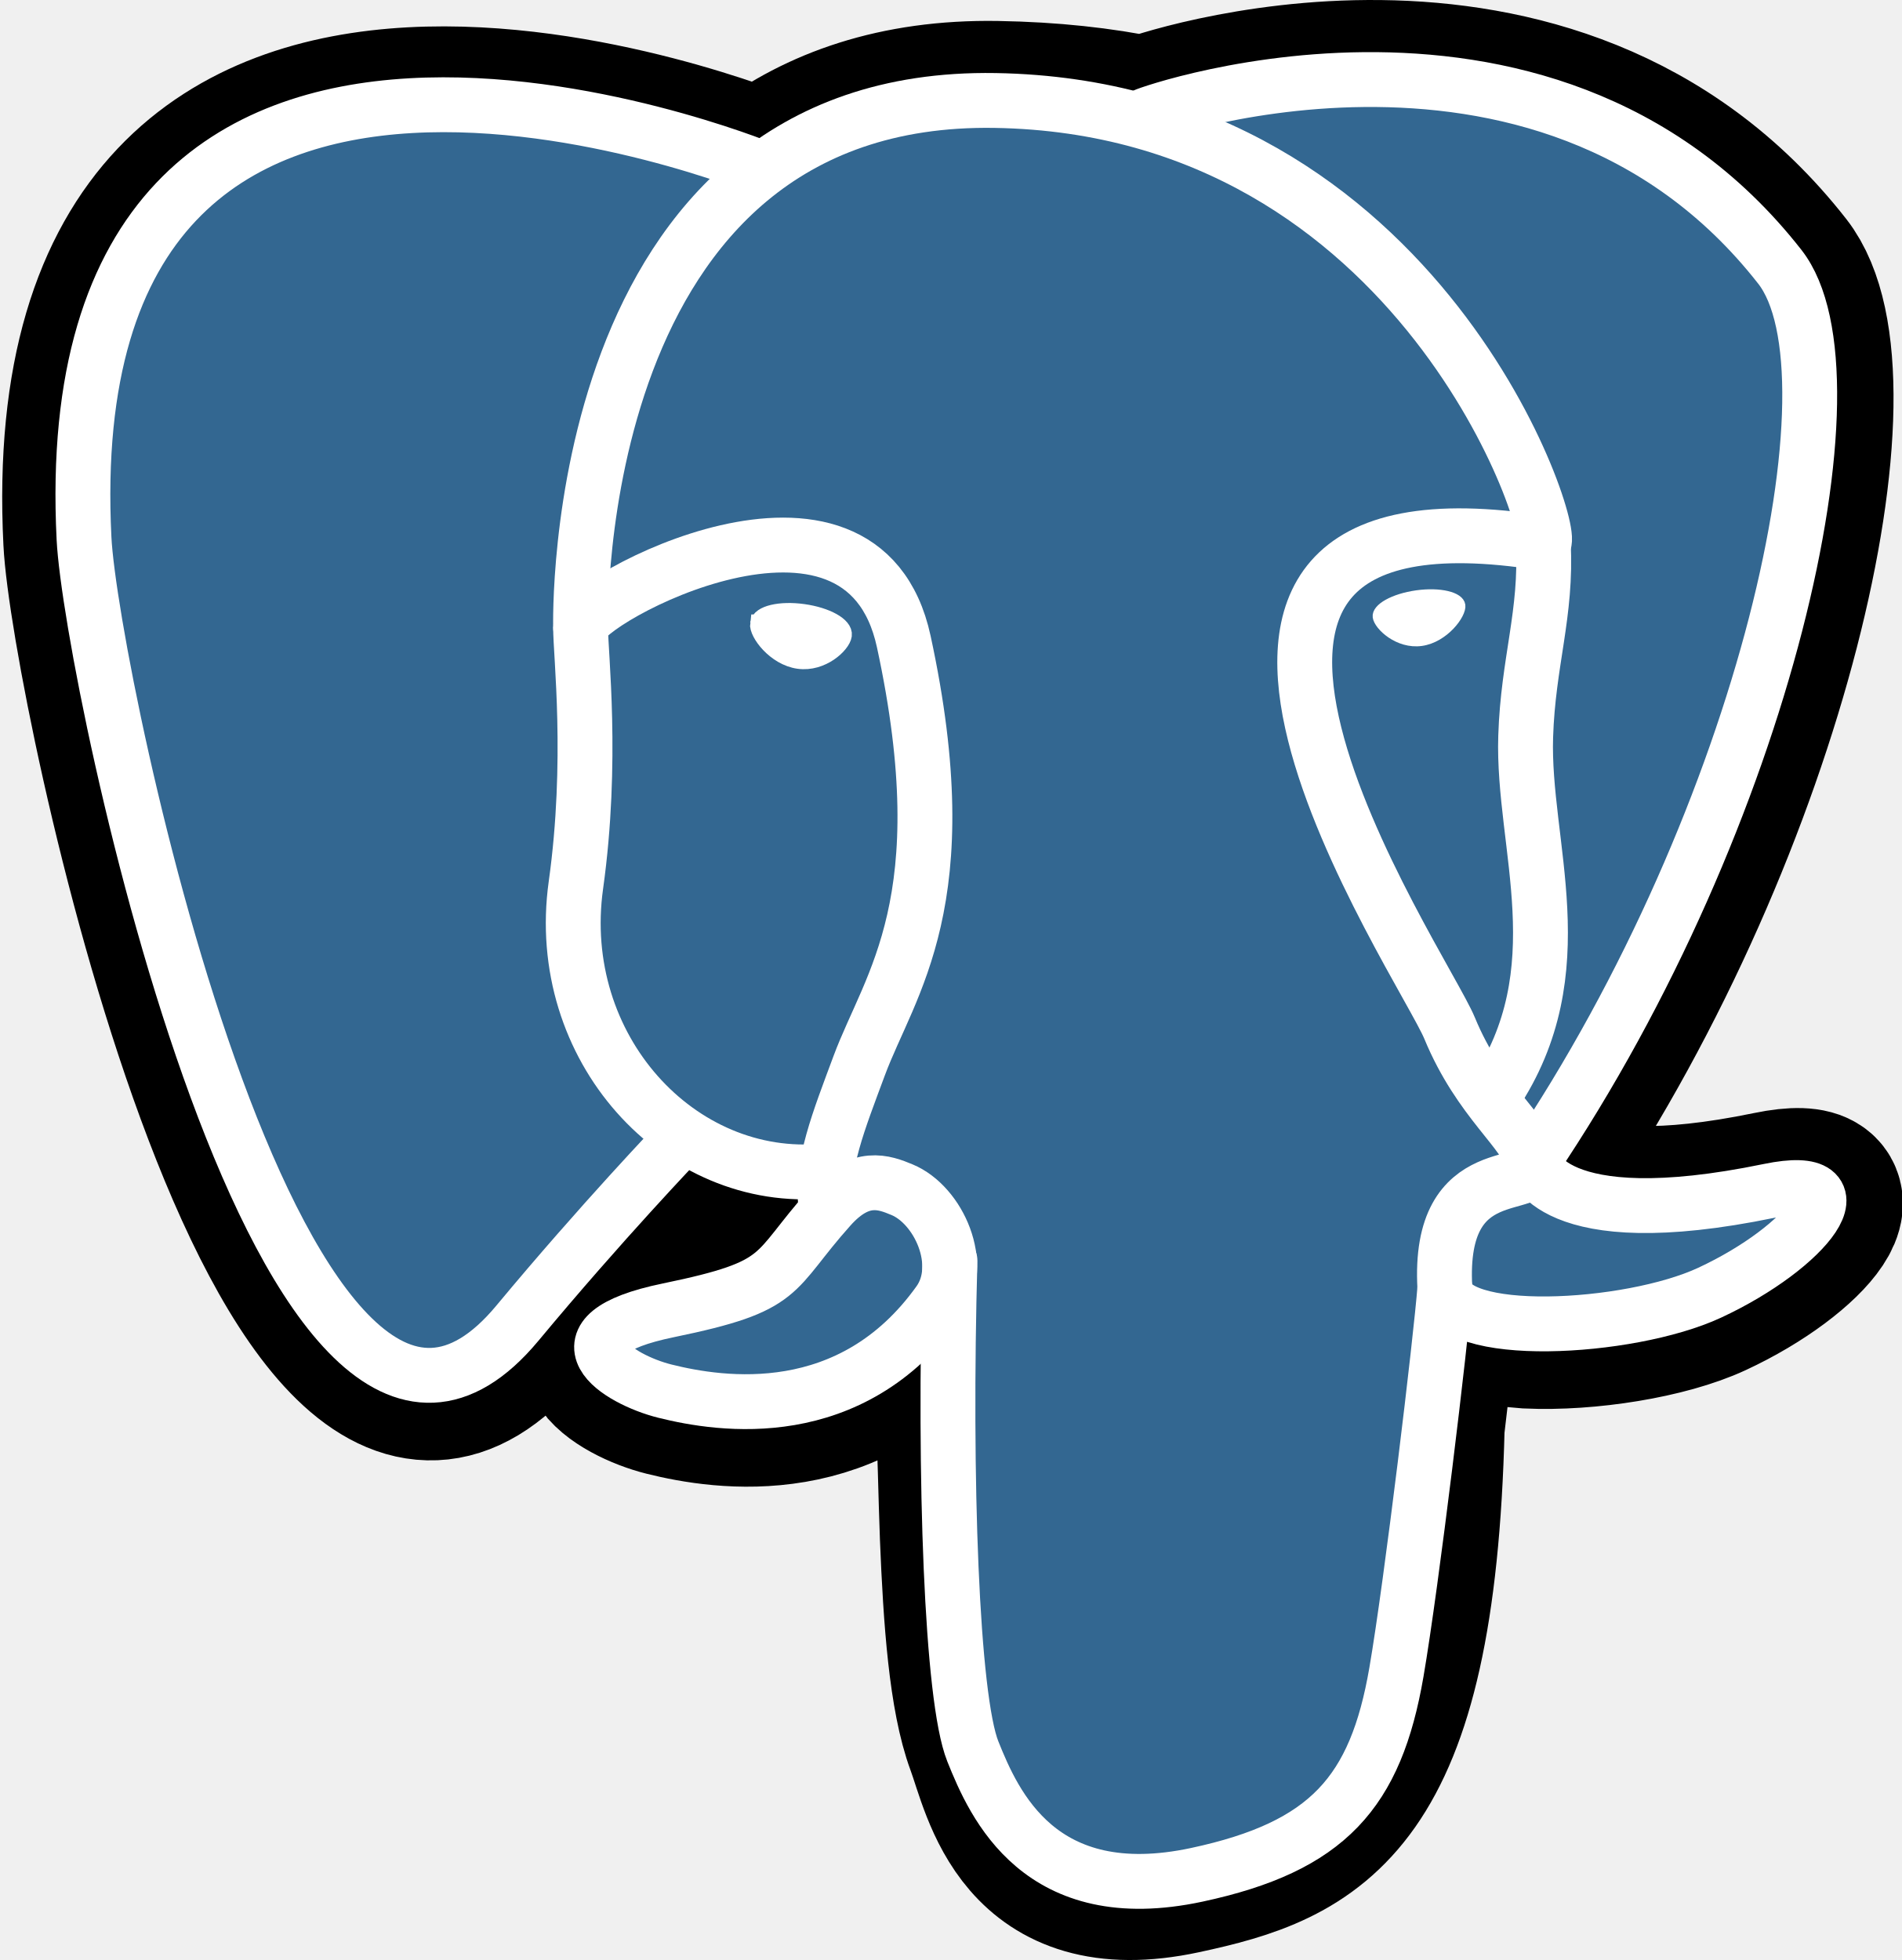
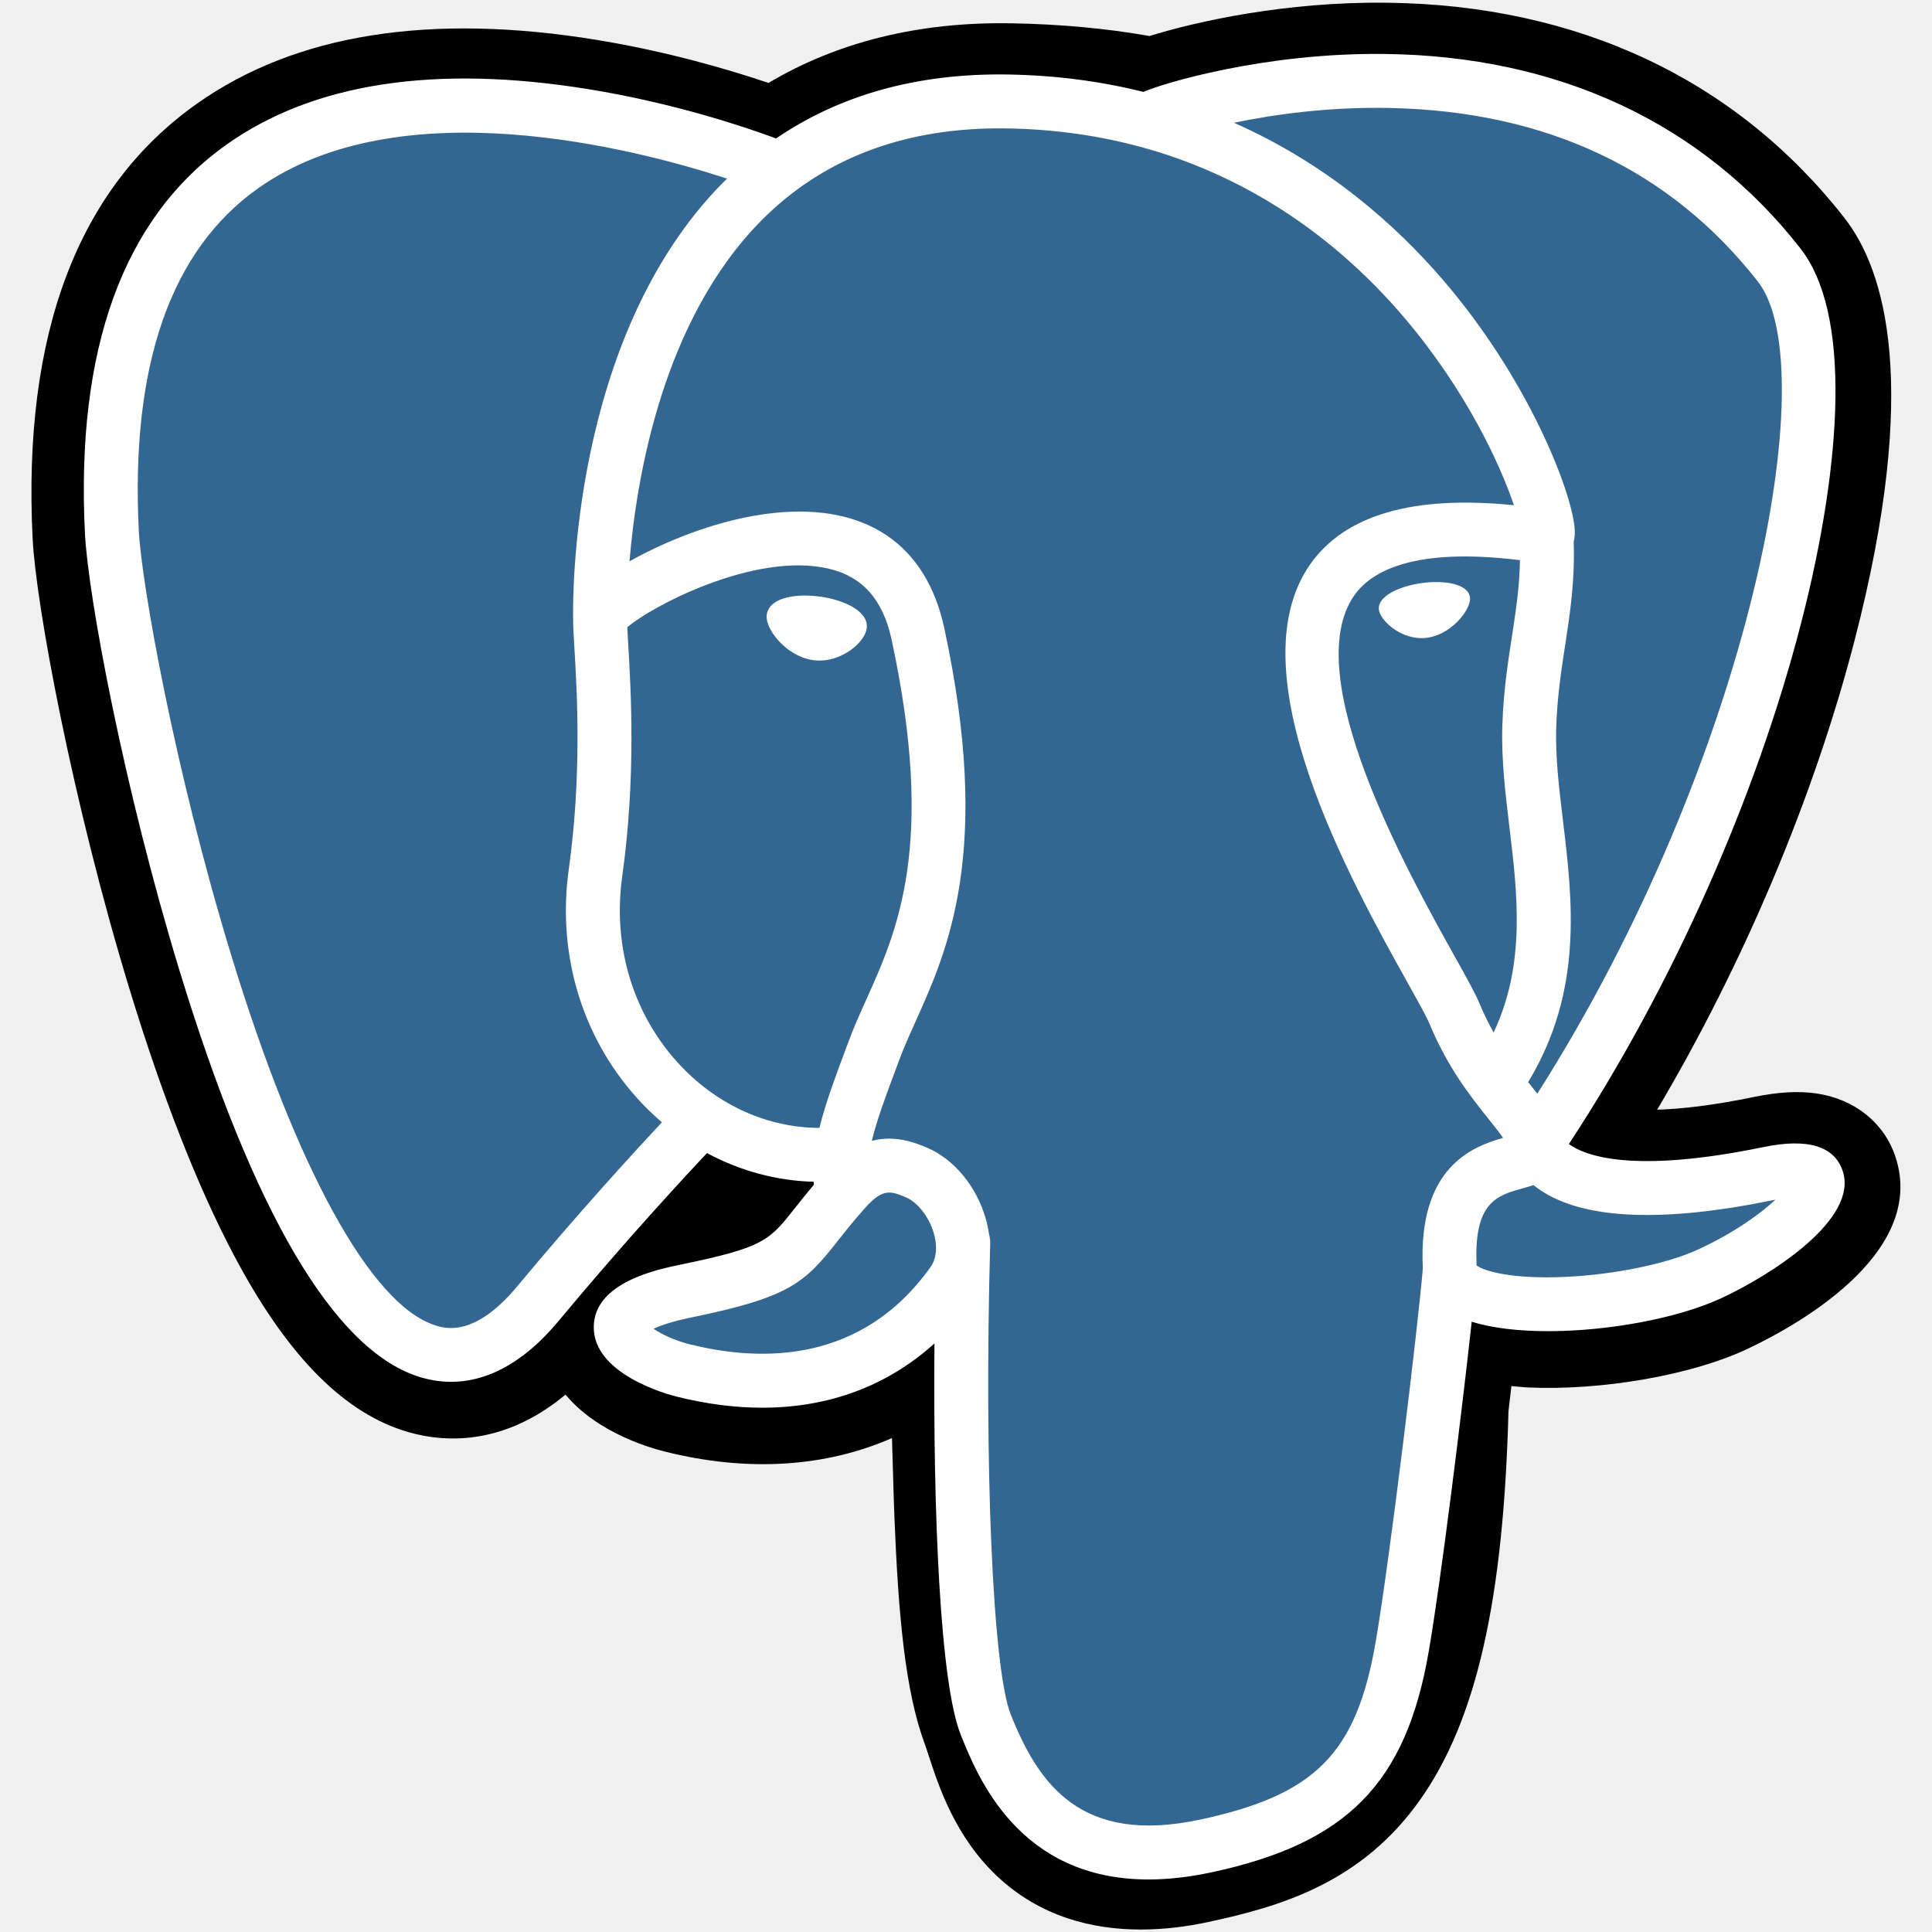
- <svg xml:space="preserve" viewBox="0 0 432.071 445.383">
-   <g style="fill-rule:nonzero;clip-rule:nonzero;fill:none;stroke:#fff;stroke-width:12.465;stroke-linecap:round;stroke-linejoin:round;stroke-miterlimit:4">
-     <path d="M323.205 324.227c2.833-23.601 1.984-27.062 19.563-23.239l4.463.392c13.517.615 31.199-2.174 41.587-7 22.362-10.376 35.622-27.7 13.572-23.148-50.297 10.376-53.755-6.655-53.755-6.655 53.111-78.803 75.313-178.836 56.149-203.322-52.27-66.789-142.748-35.206-144.262-34.386l-.482.089c-9.938-2.062-21.06-3.294-33.554-3.496-22.761-.374-40.032 5.967-53.133 15.904 0 0-161.408-66.498-153.899 83.628 1.597 31.936 45.777 241.655 98.47 178.31 19.259-23.163 37.871-42.748 37.871-42.748 9.242 6.14 20.307 9.272 31.912 8.147l.897-.765c-.281 2.876-.157 5.689.359 9.019-13.572 15.167-9.584 17.83-36.723 23.416-27.457 5.659-11.326 15.734-.797 18.367 12.768 3.193 42.305 7.716 62.268-20.224l-.795 3.188c5.325 4.26 4.965 30.619 5.72 49.452.756 18.834 2.017 36.409 5.856 46.771 3.839 10.36 8.369 37.05 44.036 29.406 29.809-6.388 52.6-15.582 54.677-101.107" style="fill:#000;stroke:#000;stroke-width:37.395;stroke-linecap:butt;stroke-linejoin:miter" />
-     <path d="M402.395 271.23c-50.302 10.376-53.76-6.655-53.76-6.655 53.111-78.808 75.313-178.843 56.153-203.326-52.27-66.785-142.752-35.2-144.262-34.38l-.486.087c-9.938-2.063-21.06-3.292-33.56-3.496-22.761-.373-40.026 5.967-53.127 15.902 0 0-161.411-66.495-153.904 83.63 1.597 31.938 45.776 241.657 98.471 178.312 19.26-23.163 37.869-42.748 37.869-42.748 9.243 6.14 20.308 9.272 31.908 8.147l.901-.765c-.28 2.876-.152 5.689.361 9.019-13.575 15.167-9.586 17.83-36.723 23.416-27.459 5.659-11.328 15.734-.796 18.367 12.768 3.193 42.307 7.716 62.266-20.224l-.796 3.188c5.319 4.26 9.054 27.711 8.428 48.969-.626 21.259-1.044 35.854 3.147 47.254 4.191 11.4 8.368 37.05 44.042 29.406 29.809-6.388 45.256-22.942 47.405-50.555 1.525-19.631 4.976-16.729 5.194-34.28l2.768-8.309c3.192-26.611.507-35.196 18.872-31.203l4.463.392c13.517.615 31.208-2.174 41.591-7 22.358-10.376 35.618-27.7 13.573-23.148z" style="fill:#336791;stroke:none" stroke="none" />
-     <path d="M215.866 286.484c-1.385 49.516.348 99.377 5.193 111.495 4.848 12.118 15.223 35.688 50.9 28.045 29.806-6.39 40.651-18.756 45.357-46.051 3.466-20.082 10.148-75.854 11.005-87.281M173.104 38.256S11.583-27.76 19.092 122.365c1.597 31.938 45.779 241.664 98.473 178.316 19.256-23.166 36.671-41.335 36.671-41.335M260.349 26.207c-5.591 1.753 89.848-34.889 144.087 34.417 19.159 24.484-3.043 124.519-56.153 203.329" />
-     <path d="M348.282 263.953s3.461 17.036 53.764 6.653c22.04-4.552 8.776 12.774-13.577 23.155-18.345 8.514-59.474 10.696-60.146-1.069-1.729-30.355 21.647-21.133 19.96-28.739-1.525-6.85-11.979-13.573-18.894-30.338-6.037-14.633-82.796-126.849 21.287-110.183 3.813-.789-27.146-99.002-124.553-100.599-97.385-1.597-94.19 119.762-94.19 119.762" style="stroke-linejoin:bevel" />
-     <path d="M188.604 274.334c-13.577 15.166-9.584 17.829-36.723 23.417-27.459 5.66-11.326 15.733-.797 18.365 12.768 3.195 42.307 7.718 62.266-20.229 6.078-8.509-.036-22.086-8.385-25.547-4.034-1.671-9.428-3.765-16.361 3.994z" />
-     <path d="M187.715 274.069c-1.368-8.917 2.93-19.528 7.536-31.942 6.922-18.626 22.893-37.255 10.117-96.339-9.523-44.029-73.396-9.163-73.436-3.193-.039 5.968 2.889 30.26-1.067 58.548-5.162 36.913 23.488 68.132 56.479 64.938" />
-     <path d="M172.517 141.7c-.288 2.039 3.733 7.48 8.976 8.207 5.234.73 9.714-3.522 9.998-5.559.284-2.039-3.732-4.285-8.977-5.015-5.237-.731-9.719.333-9.996 2.367z" style="fill:#fff;stroke-width:4.155;stroke-linecap:butt;stroke-linejoin:miter" />
-     <path d="M331.941 137.543c.284 2.039-3.732 7.48-8.976 8.207-5.238.73-9.718-3.522-10.005-5.559-.277-2.039 3.74-4.285 8.979-5.015 5.239-.73 9.718.333 10.002 2.368z" style="fill:#fff;stroke-width:2.078;stroke-linecap:butt;stroke-linejoin:miter" />
-     <path d="M350.676 123.432c.863 15.994-3.445 26.888-3.988 43.914-.804 24.748 11.799 53.074-7.191 81.435" />
+ <svg xmlns="http://www.w3.org/2000/svg" viewBox="-4 0 264 264" preserveAspectRatio="xMinYMin meet" fill="#000000">
+   <g id="SVGRepo_bgCarrier" stroke-width="0" />
+   <g id="SVGRepo_tracerCarrier" stroke-linecap="round" stroke-linejoin="round" />
+   <g id="SVGRepo_iconCarrier">
+     <path d="M255.008 158.086c-1.535-4.649-5.556-7.887-10.756-8.664-2.452-.366-5.26-.21-8.583.475-5.792 1.195-10.089 1.65-13.225 1.738 11.837-19.985 21.462-42.775 27.003-64.228 8.96-34.689 4.172-50.492-1.423-57.64C233.217 10.847 211.614.683 185.552.372c-13.903-.17-26.108 2.575-32.475 4.549-5.928-1.046-12.302-1.63-18.99-1.738-12.537-.2-23.614 2.533-33.079 8.15-5.24-1.772-13.65-4.27-23.362-5.864-22.842-3.75-41.252-.828-54.718 8.685C6.622 25.672-.937 45.684.461 73.634c.444 8.874 5.408 35.874 13.224 61.48 4.492 14.718 9.282 26.94 14.237 36.33 7.027 13.315 14.546 21.156 22.987 23.972 4.731 1.576 13.327 2.68 22.368-4.85 1.146 1.388 2.675 2.767 4.704 4.048 2.577 1.625 5.728 2.953 8.875 3.74 11.341 2.835 21.964 2.126 31.027-1.848.056 1.612.099 3.152.135 4.482.06 2.157.12 4.272.199 6.25.537 13.374 1.447 23.773 4.143 31.049.148.4.347 1.01.557 1.657 1.345 4.118 3.594 11.012 9.316 16.411 5.925 5.593 13.092 7.308 19.656 7.308 3.292 0 6.433-.432 9.188-1.022 9.82-2.105 20.973-5.311 29.041-16.799 7.628-10.86 11.336-27.217 12.007-52.99.087-.729.167-1.425.244-2.088l.16-1.362 1.797.158.463.031c10.002.456 22.232-1.665 29.743-5.154 5.935-2.754 24.954-12.795 20.476-26.351" />
+     <path d="M237.906 160.722c-29.74 6.135-31.785-3.934-31.785-3.934 31.4-46.593 44.527-105.736 33.2-120.211-30.904-39.485-84.399-20.811-85.292-20.327l-.287.052c-5.876-1.22-12.451-1.946-19.842-2.067-13.456-.22-23.664 3.528-31.41 9.402 0 0-95.43-39.314-90.991 49.444.944 18.882 27.064 142.873 58.218 105.422 11.387-13.695 22.39-25.274 22.39-25.274 5.464 3.63 12.006 5.482 18.864 4.817l.533-.452c-.166 1.7-.09 3.363.213 5.332-8.026 8.967-5.667 10.541-21.711 13.844-16.235 3.346-6.698 9.302-.471 10.86 7.549 1.887 25.013 4.561 36.813-11.958l-.47 1.885c3.144 2.519 5.352 16.383 4.982 28.952-.37 12.568-.617 21.197 1.86 27.937 2.479 6.74 4.948 21.905 26.04 17.386 17.623-3.777 26.756-13.564 28.027-29.89.901-11.606 2.942-9.89 3.07-20.267l1.637-4.912c1.887-15.733.3-20.809 11.157-18.448l2.64.232c7.99.363 18.45-1.286 24.589-4.139 13.218-6.134 21.058-16.377 8.024-13.686h.002" fill="#336791" />
+     <path d="M108.076 81.525c-2.68-.373-5.107-.028-6.335.902-.69.523-.904 1.129-.962 1.546-.154 1.105.62 2.327 1.096 2.957 1.346 1.784 3.312 3.01 5.258 3.28.282.04.563.058.842.058 3.245 0 6.196-2.527 6.456-4.392.325-2.336-3.066-3.893-6.355-4.35M196.86 81.599c-.256-1.831-3.514-2.353-6.606-1.923-3.088.43-6.082 1.824-5.832 3.659.2 1.427 2.777 3.863 5.827 3.863.258 0 .518-.017.78-.054 2.036-.282 3.53-1.575 4.24-2.32 1.08-1.136 1.706-2.402 1.591-3.225" fill="#FFF" />
+     <path d="M247.802 160.025c-1.134-3.429-4.784-4.532-10.848-3.28-18.005 3.716-24.453 1.142-26.57-.417 13.995-21.32 25.508-47.092 31.719-71.137 2.942-11.39 4.567-21.968 4.7-30.59.147-9.463-1.465-16.417-4.789-20.665-13.402-17.125-33.072-26.311-56.882-26.563-16.369-.184-30.199 4.005-32.88 5.183-5.646-1.404-11.801-2.266-18.502-2.376-12.288-.199-22.91 2.743-31.704 8.74-3.82-1.422-13.692-4.811-25.765-6.756-20.872-3.36-37.458-.814-49.294 7.571-14.123 10.006-20.643 27.892-19.38 53.16.425 8.501 5.269 34.653 12.913 59.698 10.062 32.964 21 51.625 32.508 55.464 1.347.449 2.9.763 4.613.763 4.198 0 9.345-1.892 14.7-8.33a529.832 529.832 0 0 1 20.261-22.926c4.524 2.428 9.494 3.784 14.577 3.92.01.133.023.266.035.398a117.66 117.66 0 0 0-2.57 3.175c-3.522 4.471-4.255 5.402-15.592 7.736-3.225.666-11.79 2.431-11.916 8.435-.136 6.56 10.125 9.315 11.294 9.607 4.074 1.02 7.999 1.523 11.742 1.523 9.103 0 17.114-2.992 23.516-8.781-.197 23.386.778 46.43 3.586 53.451 2.3 5.748 7.918 19.795 25.664 19.794 2.604 0 5.47-.303 8.623-.979 18.521-3.97 26.564-12.156 29.675-30.203 1.665-9.645 4.522-32.676 5.866-45.03 2.836.885 6.487 1.29 10.434 1.289 8.232 0 17.731-1.749 23.688-4.514 6.692-3.108 18.768-10.734 16.578-17.36zm-44.106-83.48c-.061 3.647-.563 6.958-1.095 10.414-.573 3.717-1.165 7.56-1.314 12.225-.147 4.54.42 9.26.968 13.825 1.108 9.22 2.245 18.712-2.156 28.078a36.508 36.508 0 0 1-1.95-4.009c-.547-1.326-1.735-3.456-3.38-6.404-6.399-11.476-21.384-38.35-13.713-49.316 2.285-3.264 8.084-6.62 22.64-4.813zm-17.644-61.787c21.334.471 38.21 8.452 50.158 23.72 9.164 11.711-.927 64.998-30.14 110.969a171.33 171.33 0 0 0-.886-1.117l-.37-.462c7.549-12.467 6.073-24.802 4.759-35.738-.54-4.488-1.05-8.727-.92-12.709.134-4.22.692-7.84 1.232-11.34.663-4.313 1.338-8.776 1.152-14.037.139-.552.195-1.204.122-1.978-.475-5.045-6.235-20.144-17.975-33.81-6.422-7.475-15.787-15.84-28.574-21.482 5.5-1.14 13.021-2.203 21.442-2.016zM66.674 175.778c-5.9 7.094-9.974 5.734-11.314 5.288-8.73-2.912-18.86-21.364-27.791-50.624-7.728-25.318-12.244-50.777-12.602-57.916-1.128-22.578 4.345-38.313 16.268-46.769 19.404-13.76 51.306-5.524 64.125-1.347-.184.182-.376.352-.558.537-21.036 21.244-20.537 57.54-20.485 59.759-.002.856.07 2.068.168 3.735.362 6.105 1.036 17.467-.764 30.334-1.672 11.957 2.014 23.66 10.111 32.109a36.275 36.275 0 0 0 2.617 2.468c-3.604 3.86-11.437 12.396-19.775 22.426zm22.479-29.993c-6.526-6.81-9.49-16.282-8.133-25.99 1.9-13.592 1.199-25.43.822-31.79-.053-.89-.1-1.67-.127-2.285 3.073-2.725 17.314-10.355 27.47-8.028 4.634 1.061 7.458 4.217 8.632 9.645 6.076 28.103.804 39.816-3.432 49.229-.873 1.939-1.698 3.772-2.402 5.668l-.546 1.466c-1.382 3.706-2.668 7.152-3.465 10.424-6.938-.02-13.687-2.984-18.819-8.34zm1.065 37.9c-2.026-.506-3.848-1.385-4.917-2.114.893-.42 2.482-.992 5.238-1.56 13.337-2.745 15.397-4.683 19.895-10.394 1.031-1.31 2.2-2.794 3.819-4.602l.002-.002c2.411-2.7 3.514-2.242 5.514-1.412 1.621.67 3.2 2.702 3.84 4.938.303 1.056.643 3.06-.47 4.62-9.396 13.156-23.088 12.987-32.921 10.526zm69.799 64.952c-16.316 3.496-22.093-4.829-25.9-14.346-2.457-6.144-3.665-33.85-2.808-64.447.011-.407-.047-.8-.159-1.17a15.444 15.444 0 0 0-.456-2.162c-1.274-4.452-4.379-8.176-8.104-9.72-1.48-.613-4.196-1.738-7.46-.903.696-2.868 1.903-6.107 3.212-9.614l.549-1.475c.618-1.663 1.394-3.386 2.214-5.21 4.433-9.848 10.504-23.337 3.915-53.81-2.468-11.414-10.71-16.988-23.204-15.693-7.49.775-14.343 3.797-17.761 5.53-.735.372-1.407.732-2.035 1.082.954-11.5 4.558-32.992 18.04-46.59 8.489-8.56 19.794-12.788 33.568-12.56 27.14.444 44.544 14.372 54.366 25.979 8.464 10.001 13.047 20.076 14.876 25.51-13.755-1.399-23.11 1.316-27.852 8.096-10.317 14.748 5.644 43.372 13.315 57.129 1.407 2.521 2.621 4.7 3.003 5.626 2.498 6.054 5.732 10.096 8.093 13.046.724.904 1.426 1.781 1.96 2.547-4.166 1.201-11.649 3.976-10.967 17.847-.55 6.96-4.461 39.546-6.448 51.059-2.623 15.21-8.22 20.875-23.957 24.25zm68.104-77.936c-4.26 1.977-11.389 3.46-18.161 3.779-7.48.35-11.288-.838-12.184-1.569-.42-8.644 2.797-9.547 6.202-10.503.535-.15 1.057-.297 1.561-.473.313.255.656.508 1.032.756 6.012 3.968 16.735 4.396 31.874 1.271l.166-.033c-2.042 1.909-5.536 4.471-10.49 6.772z" fill="#FFF" />
  </g>
</svg>
